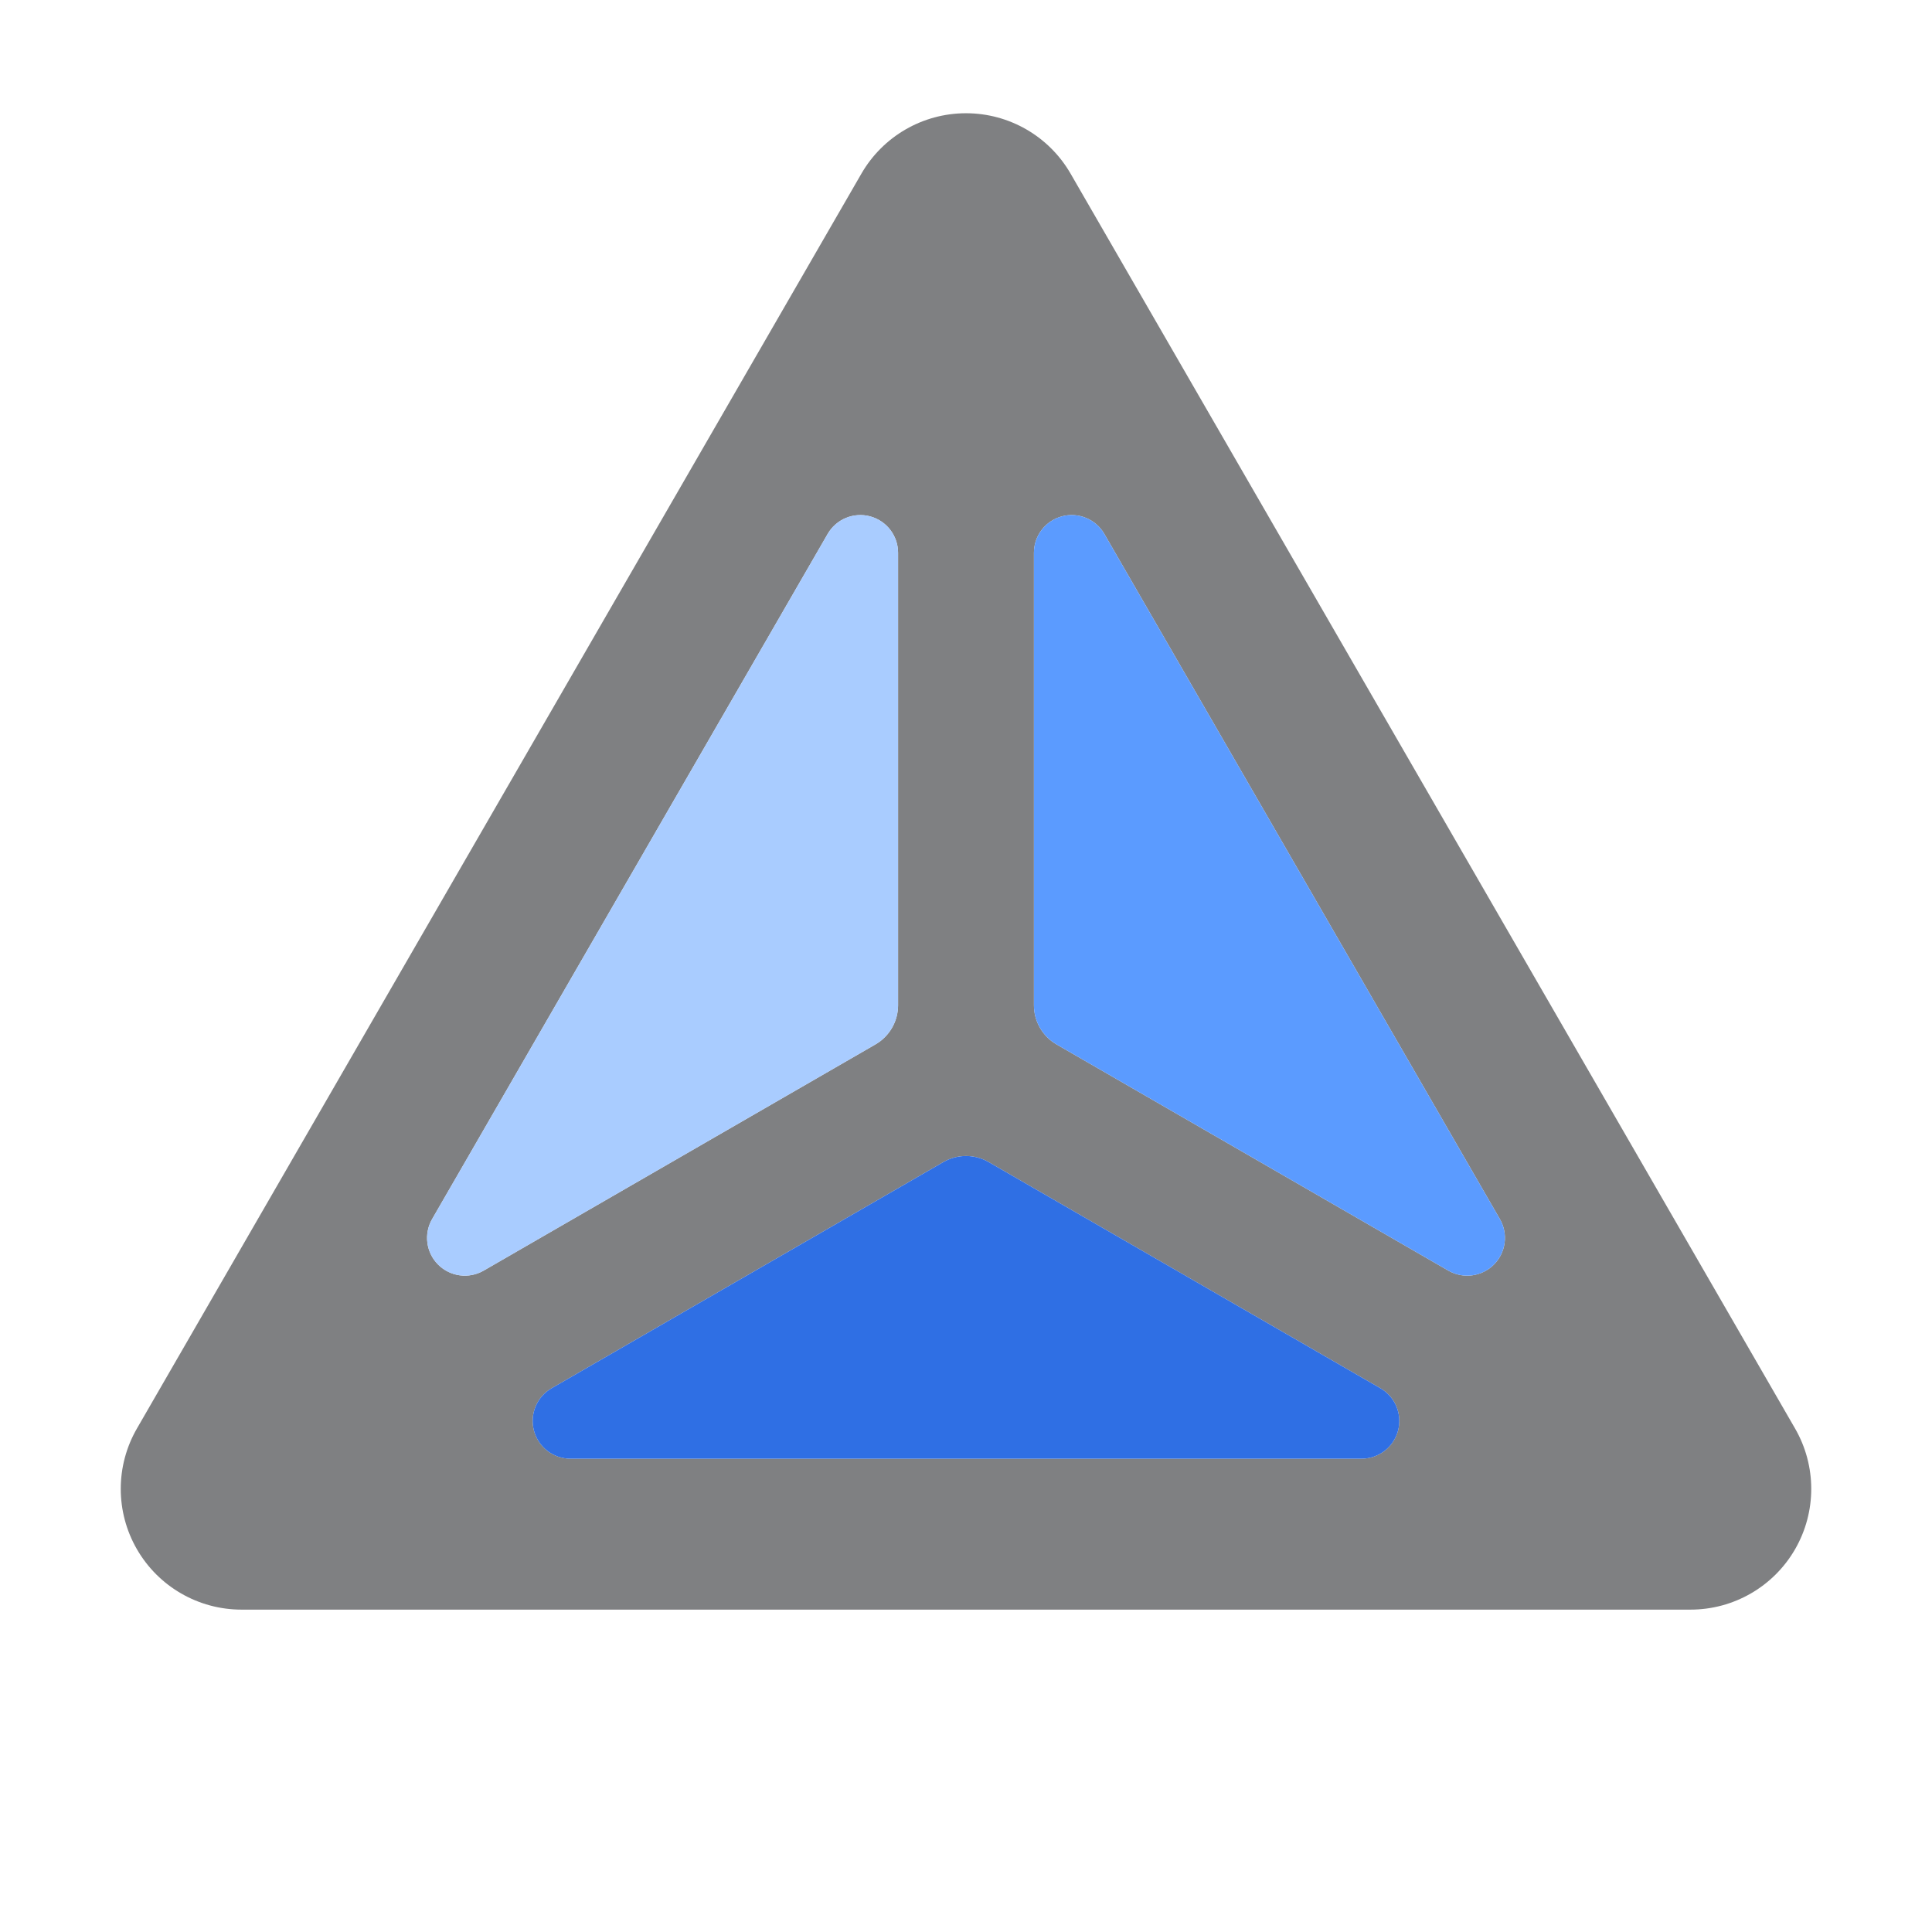
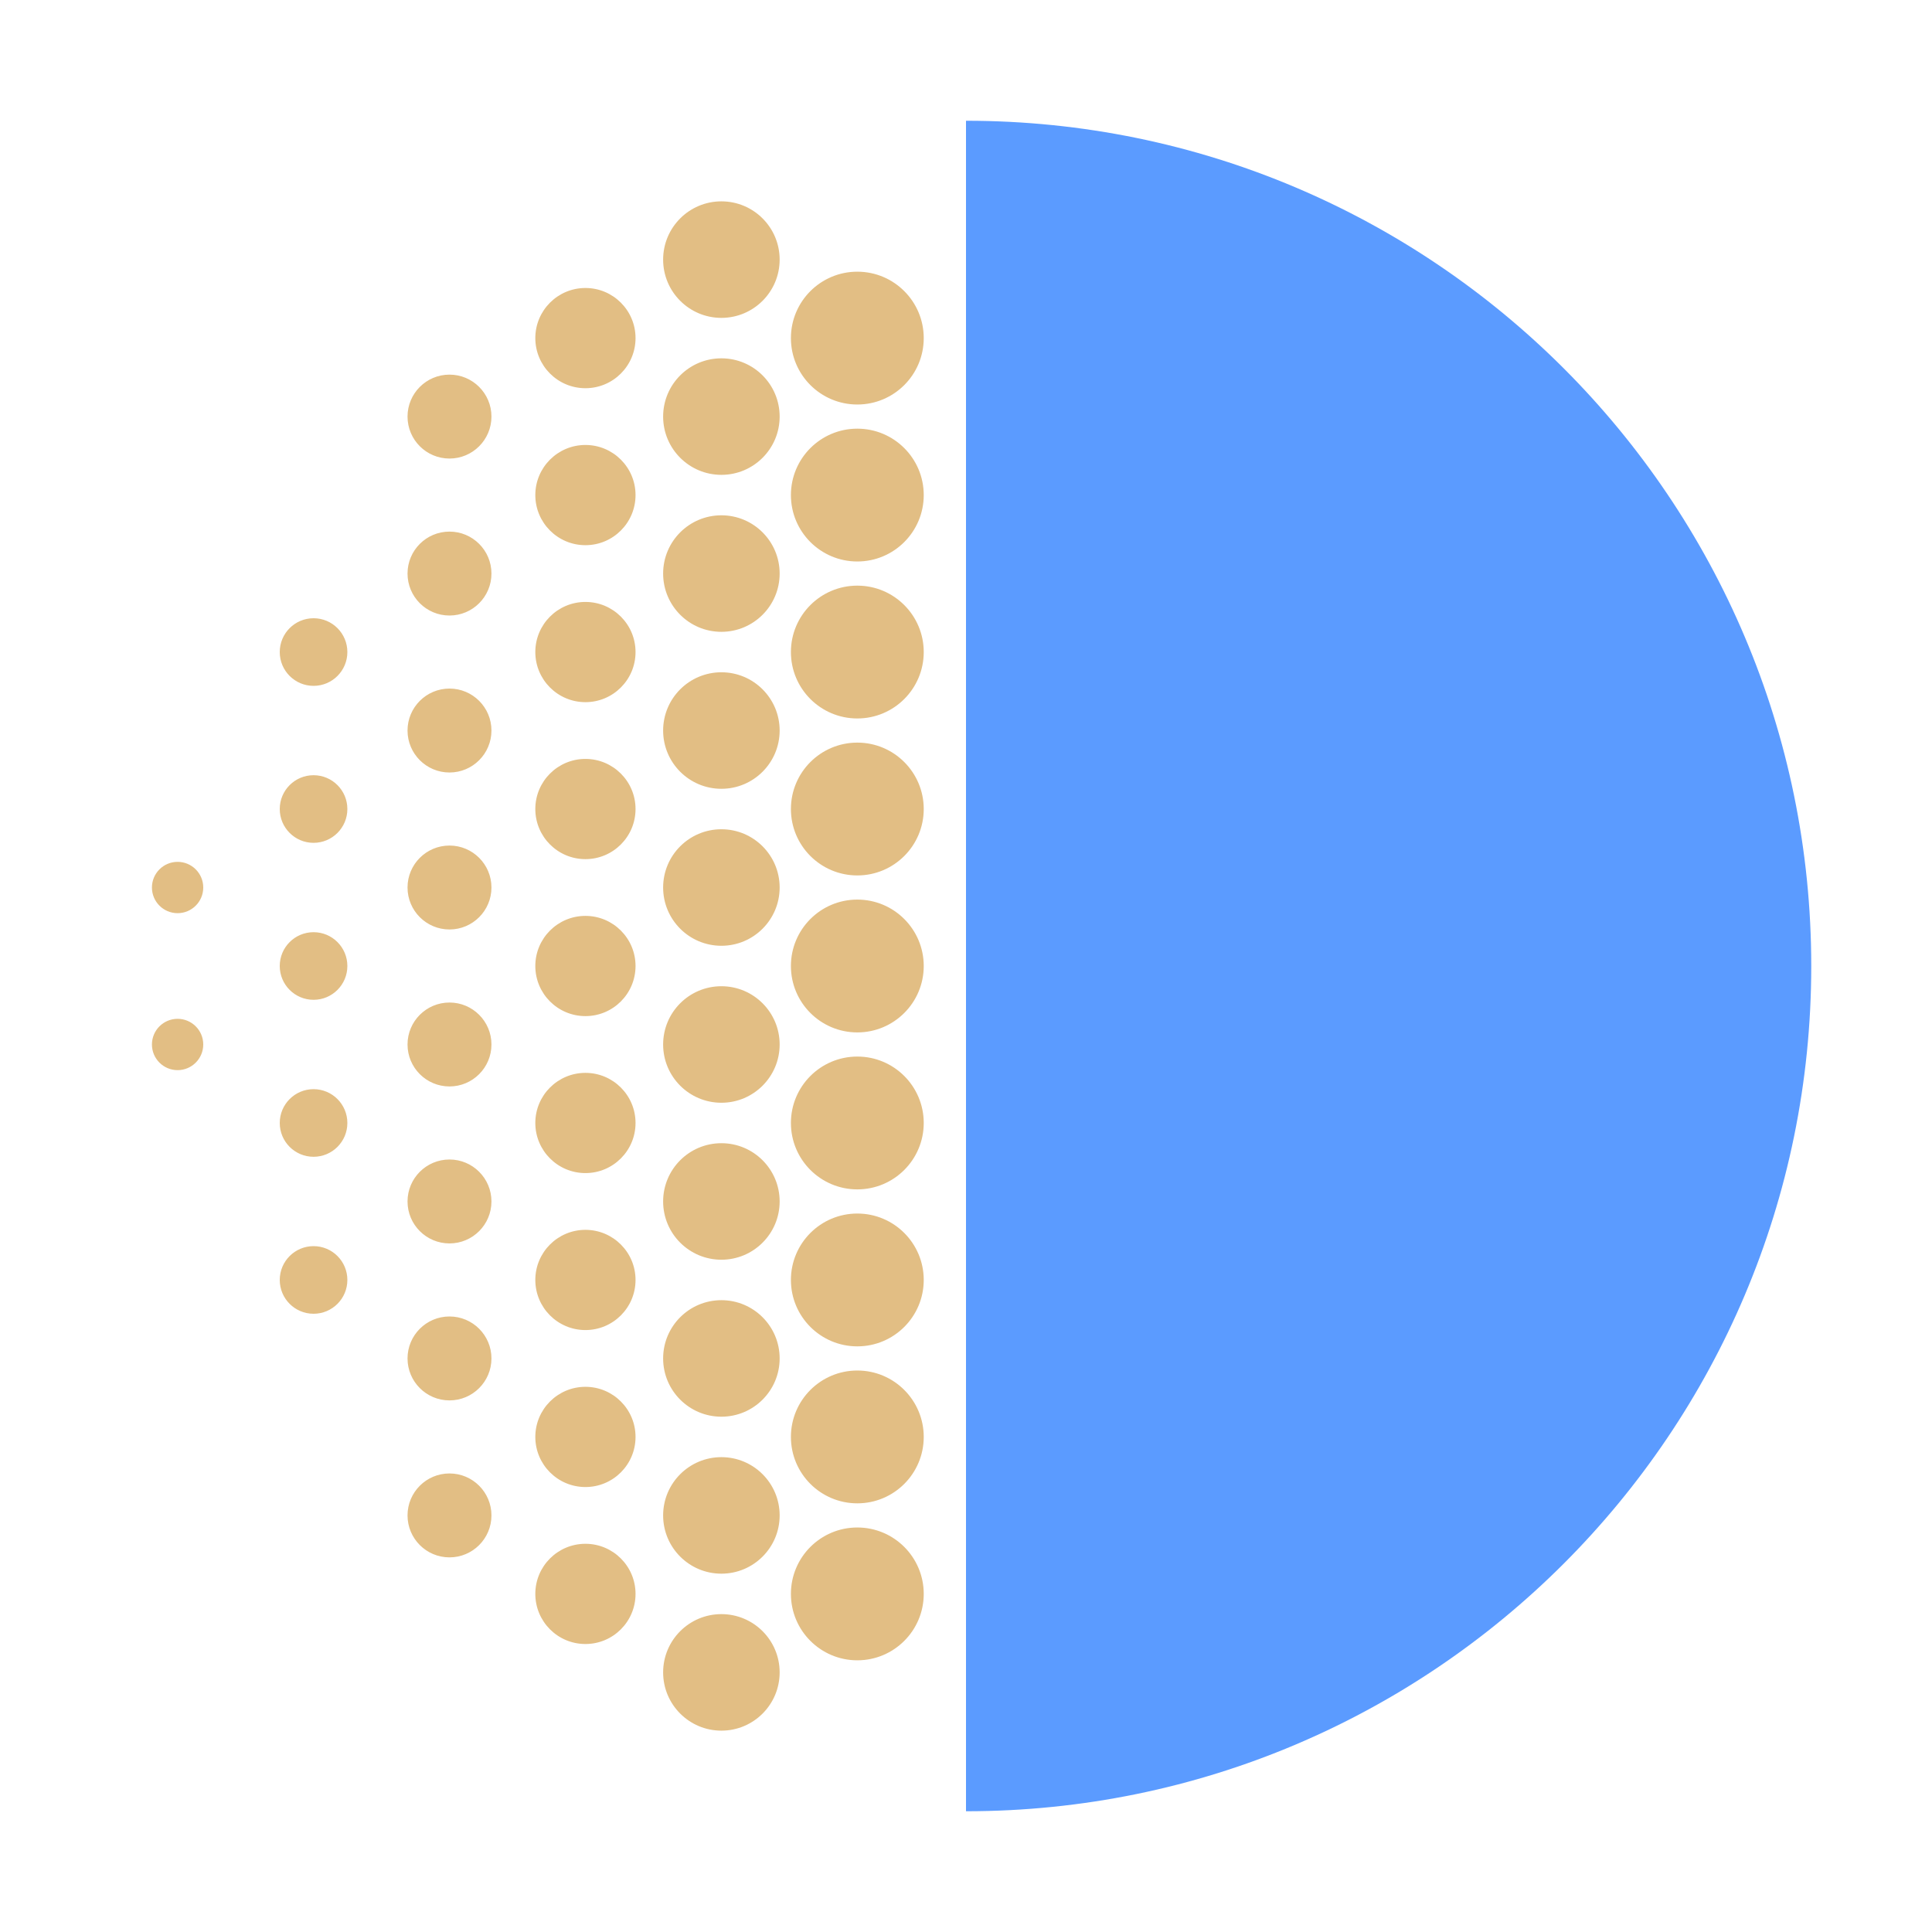
<svg xmlns="http://www.w3.org/2000/svg" width="64" height="64" viewBox="0 0 64 64">
-   <path fill="#16181C" fill-opacity="0.55" fill-rule="evenodd" d="M28.536 5.751A4 4 0 0 1 35.464 5.751L59.464 47.321A4 4 0 0 1 56 53.321L8 53.321A4 4 0 0 1 4.536 47.321ZM29.75 18.313A1.25 1.25 0 0 0 27.417 17.688L14.315 40.383A1.25 1.25 0 0 0 16.022 42.091L29 34.598A1.5 1.5 0 0 0 29.75 33.299ZM36.583 17.688A1.25 1.25 0 0 0 34.25 18.313L34.25 33.299A1.5 1.5 0 0 0 35 34.598L47.978 42.091A1.25 1.25 0 0 0 49.685 40.383ZM32.75 38.495A1.5 1.5 0 0 0 31.25 38.495L18.272 45.988A1.25 1.25 0 0 0 18.897 48.321L45.103 48.321A1.25 1.25 0 0 0 45.728 45.988Z" />
-   <path fill="#A9CCFF" d="M29.75 18.313A1.25 1.25 0 0 0 27.417 17.688L14.315 40.383A1.25 1.25 0 0 0 16.022 42.091L29 34.598A1.5 1.5 0 0 0 29.75 33.299Z" />
-   <path fill="#5B9BFF" d="M36.583 17.688A1.25 1.25 0 0 0 34.25 18.313L34.25 33.299A1.5 1.5 0 0 0 35 34.598L47.978 42.091A1.25 1.25 0 0 0 49.685 40.383Z" />
-   <path fill="#2F6FE4" d="M32.75 38.495A1.5 1.5 0 0 0 31.25 38.495L18.272 45.988A1.25 1.25 0 0 0 18.897 48.321L45.103 48.321A1.25 1.25 0 0 0 45.728 45.988Z" />
+   <path fill="#5B9BFF" d="M32 4A28 28 0 0 1 32 60Z" />
+   <path fill="#E2BE84" d="M26.2 11.2A2.2 2.2 0 1 0 30.6 11.2A2.2 2.2 0 1 0 26.2 11.2ZM26.2 16.4A2.2 2.2 0 1 0 30.6 16.4A2.2 2.2 0 1 0 26.2 16.4ZM26.2 21.6A2.2 2.2 0 1 0 30.6 21.6A2.2 2.2 0 1 0 26.2 21.6ZM26.2 26.8A2.2 2.2 0 1 0 30.6 26.8A2.2 2.2 0 1 0 26.2 26.8ZM26.2 32A2.2 2.2 0 1 0 30.6 32A2.2 2.2 0 1 0 26.2 32ZM26.2 37.2A2.2 2.2 0 1 0 30.6 37.2A2.2 2.2 0 1 0 26.2 37.2ZM26.2 42.4A2.2 2.2 0 1 0 30.6 42.4A2.2 2.2 0 1 0 26.2 42.4ZM26.2 47.6A2.2 2.2 0 1 0 30.6 47.6A2.2 2.2 0 1 0 26.2 47.6ZM26.2 52.8A2.2 2.2 0 1 0 30.6 52.8A2.2 2.2 0 1 0 26.2 52.8ZM21.967 8.6A1.93 1.93 0 1 0 25.827 8.6A1.93 1.93 0 1 0 21.967 8.6ZM21.967 13.8A1.93 1.93 0 1 0 25.827 13.8A1.93 1.93 0 1 0 21.967 13.8ZM21.967 19A1.93 1.93 0 1 0 25.827 19A1.93 1.93 0 1 0 21.967 19ZM21.967 24.2A1.93 1.93 0 1 0 25.827 24.2A1.93 1.93 0 1 0 21.967 24.2ZM21.967 29.4A1.93 1.93 0 1 0 25.827 29.4A1.93 1.93 0 1 0 21.967 29.4ZM21.967 34.6A1.93 1.93 0 1 0 25.827 34.6A1.93 1.93 0 1 0 21.967 34.6ZM21.967 39.8A1.93 1.93 0 1 0 25.827 39.8A1.93 1.93 0 1 0 21.967 39.8ZM21.967 45A1.93 1.93 0 1 0 25.827 45A1.93 1.93 0 1 0 21.967 45ZM21.967 50.2A1.93 1.93 0 1 0 25.827 50.2A1.93 1.93 0 1 0 21.967 50.2ZM21.967 55.4A1.93 1.93 0 1 0 25.827 55.4A1.93 1.93 0 1 0 21.967 55.4ZM17.733 11.2A1.66 1.66 0 1 0 21.053 11.2A1.66 1.66 0 1 0 17.733 11.2ZM17.733 16.4A1.66 1.66 0 1 0 21.053 16.4A1.66 1.66 0 1 0 17.733 16.4ZM17.733 21.6A1.66 1.66 0 1 0 21.053 21.6A1.66 1.66 0 1 0 17.733 21.6ZM17.733 26.8A1.66 1.66 0 1 0 21.053 26.8A1.66 1.66 0 1 0 17.733 26.8ZM17.733 32A1.66 1.66 0 1 0 21.053 32A1.66 1.66 0 1 0 17.733 32ZM17.733 37.2A1.66 1.66 0 1 0 21.053 37.2A1.66 1.66 0 1 0 17.733 37.2ZM17.733 42.4A1.66 1.66 0 1 0 21.053 42.4A1.66 1.66 0 1 0 17.733 42.4ZM17.733 47.6A1.66 1.66 0 1 0 21.053 47.6A1.66 1.66 0 1 0 17.733 47.6ZM17.733 52.8A1.66 1.66 0 1 0 21.053 52.8A1.66 1.66 0 1 0 17.733 52.8ZM13.5 13.8A1.39 1.39 0 1 0 16.28 13.8A1.39 1.39 0 1 0 13.5 13.8ZM13.5 19A1.39 1.39 0 1 0 16.28 19A1.39 1.39 0 1 0 13.5 19ZM13.5 24.2A1.39 1.39 0 1 0 16.28 24.2A1.39 1.39 0 1 0 13.5 24.2ZM13.5 29.4A1.39 1.39 0 1 0 16.28 29.4A1.39 1.39 0 1 0 13.5 29.4ZM13.5 34.6A1.39 1.39 0 1 0 16.28 34.6A1.39 1.39 0 1 0 13.5 34.6ZM13.5 39.8A1.39 1.39 0 1 0 16.28 39.8A1.39 1.39 0 1 0 13.5 39.8ZM13.5 45A1.39 1.39 0 1 0 16.28 45A1.39 1.39 0 1 0 13.5 45ZM13.5 50.2A1.39 1.39 0 1 0 16.28 50.2A1.39 1.39 0 1 0 13.5 50.2ZM9.267 21.6A1.12 1.12 0 1 0 11.507 21.6A1.12 1.12 0 1 0 9.267 21.6ZM9.267 26.8A1.12 1.12 0 1 0 11.507 26.8A1.12 1.12 0 1 0 9.267 26.8ZM9.267 32A1.12 1.12 0 1 0 11.507 32A1.12 1.12 0 1 0 9.267 32ZM9.267 37.2A1.12 1.12 0 1 0 11.507 37.2A1.12 1.12 0 1 0 9.267 37.2ZM9.267 42.4A1.12 1.12 0 1 0 11.507 42.4A1.12 1.12 0 1 0 9.267 42.4ZM5.033 29.4A0.85 0.85 0 1 0 6.733 29.4A0.85 0.85 0 1 0 5.033 29.4ZM5.033 34.6A0.85 0.85 0 1 0 6.733 34.6A0.85 0.85 0 1 0 5.033 34.6Z" />
</svg>
